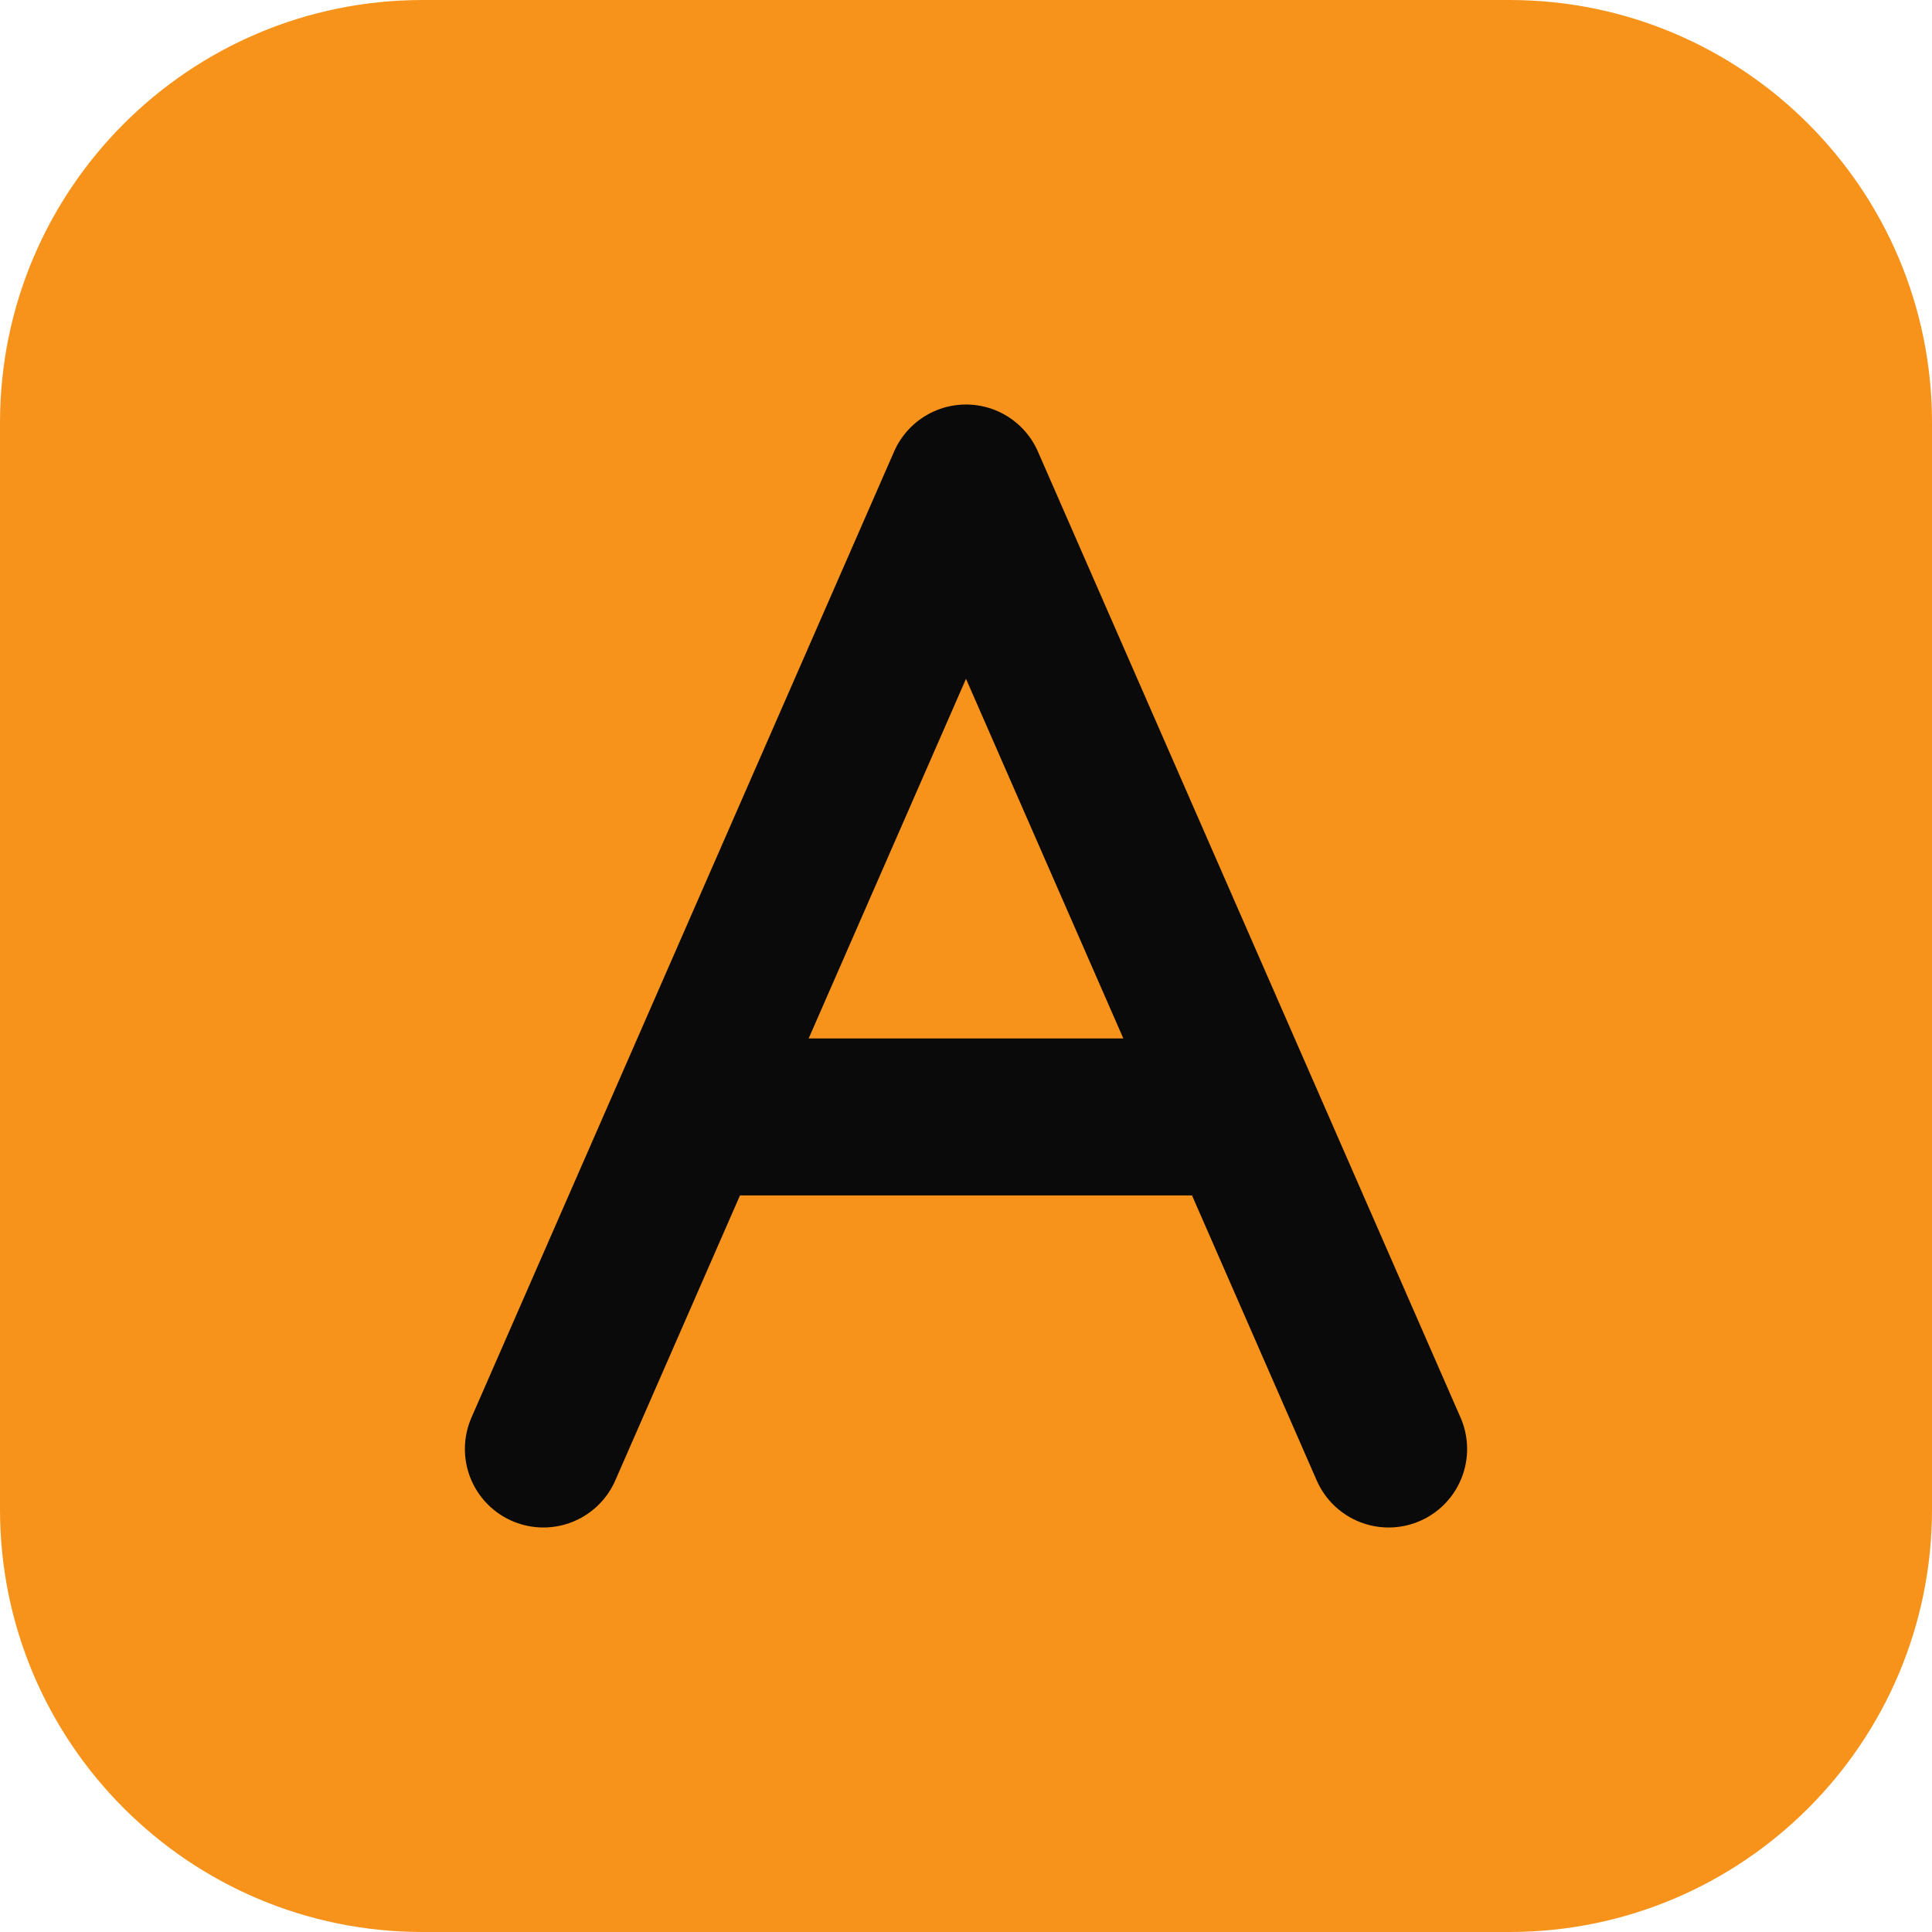
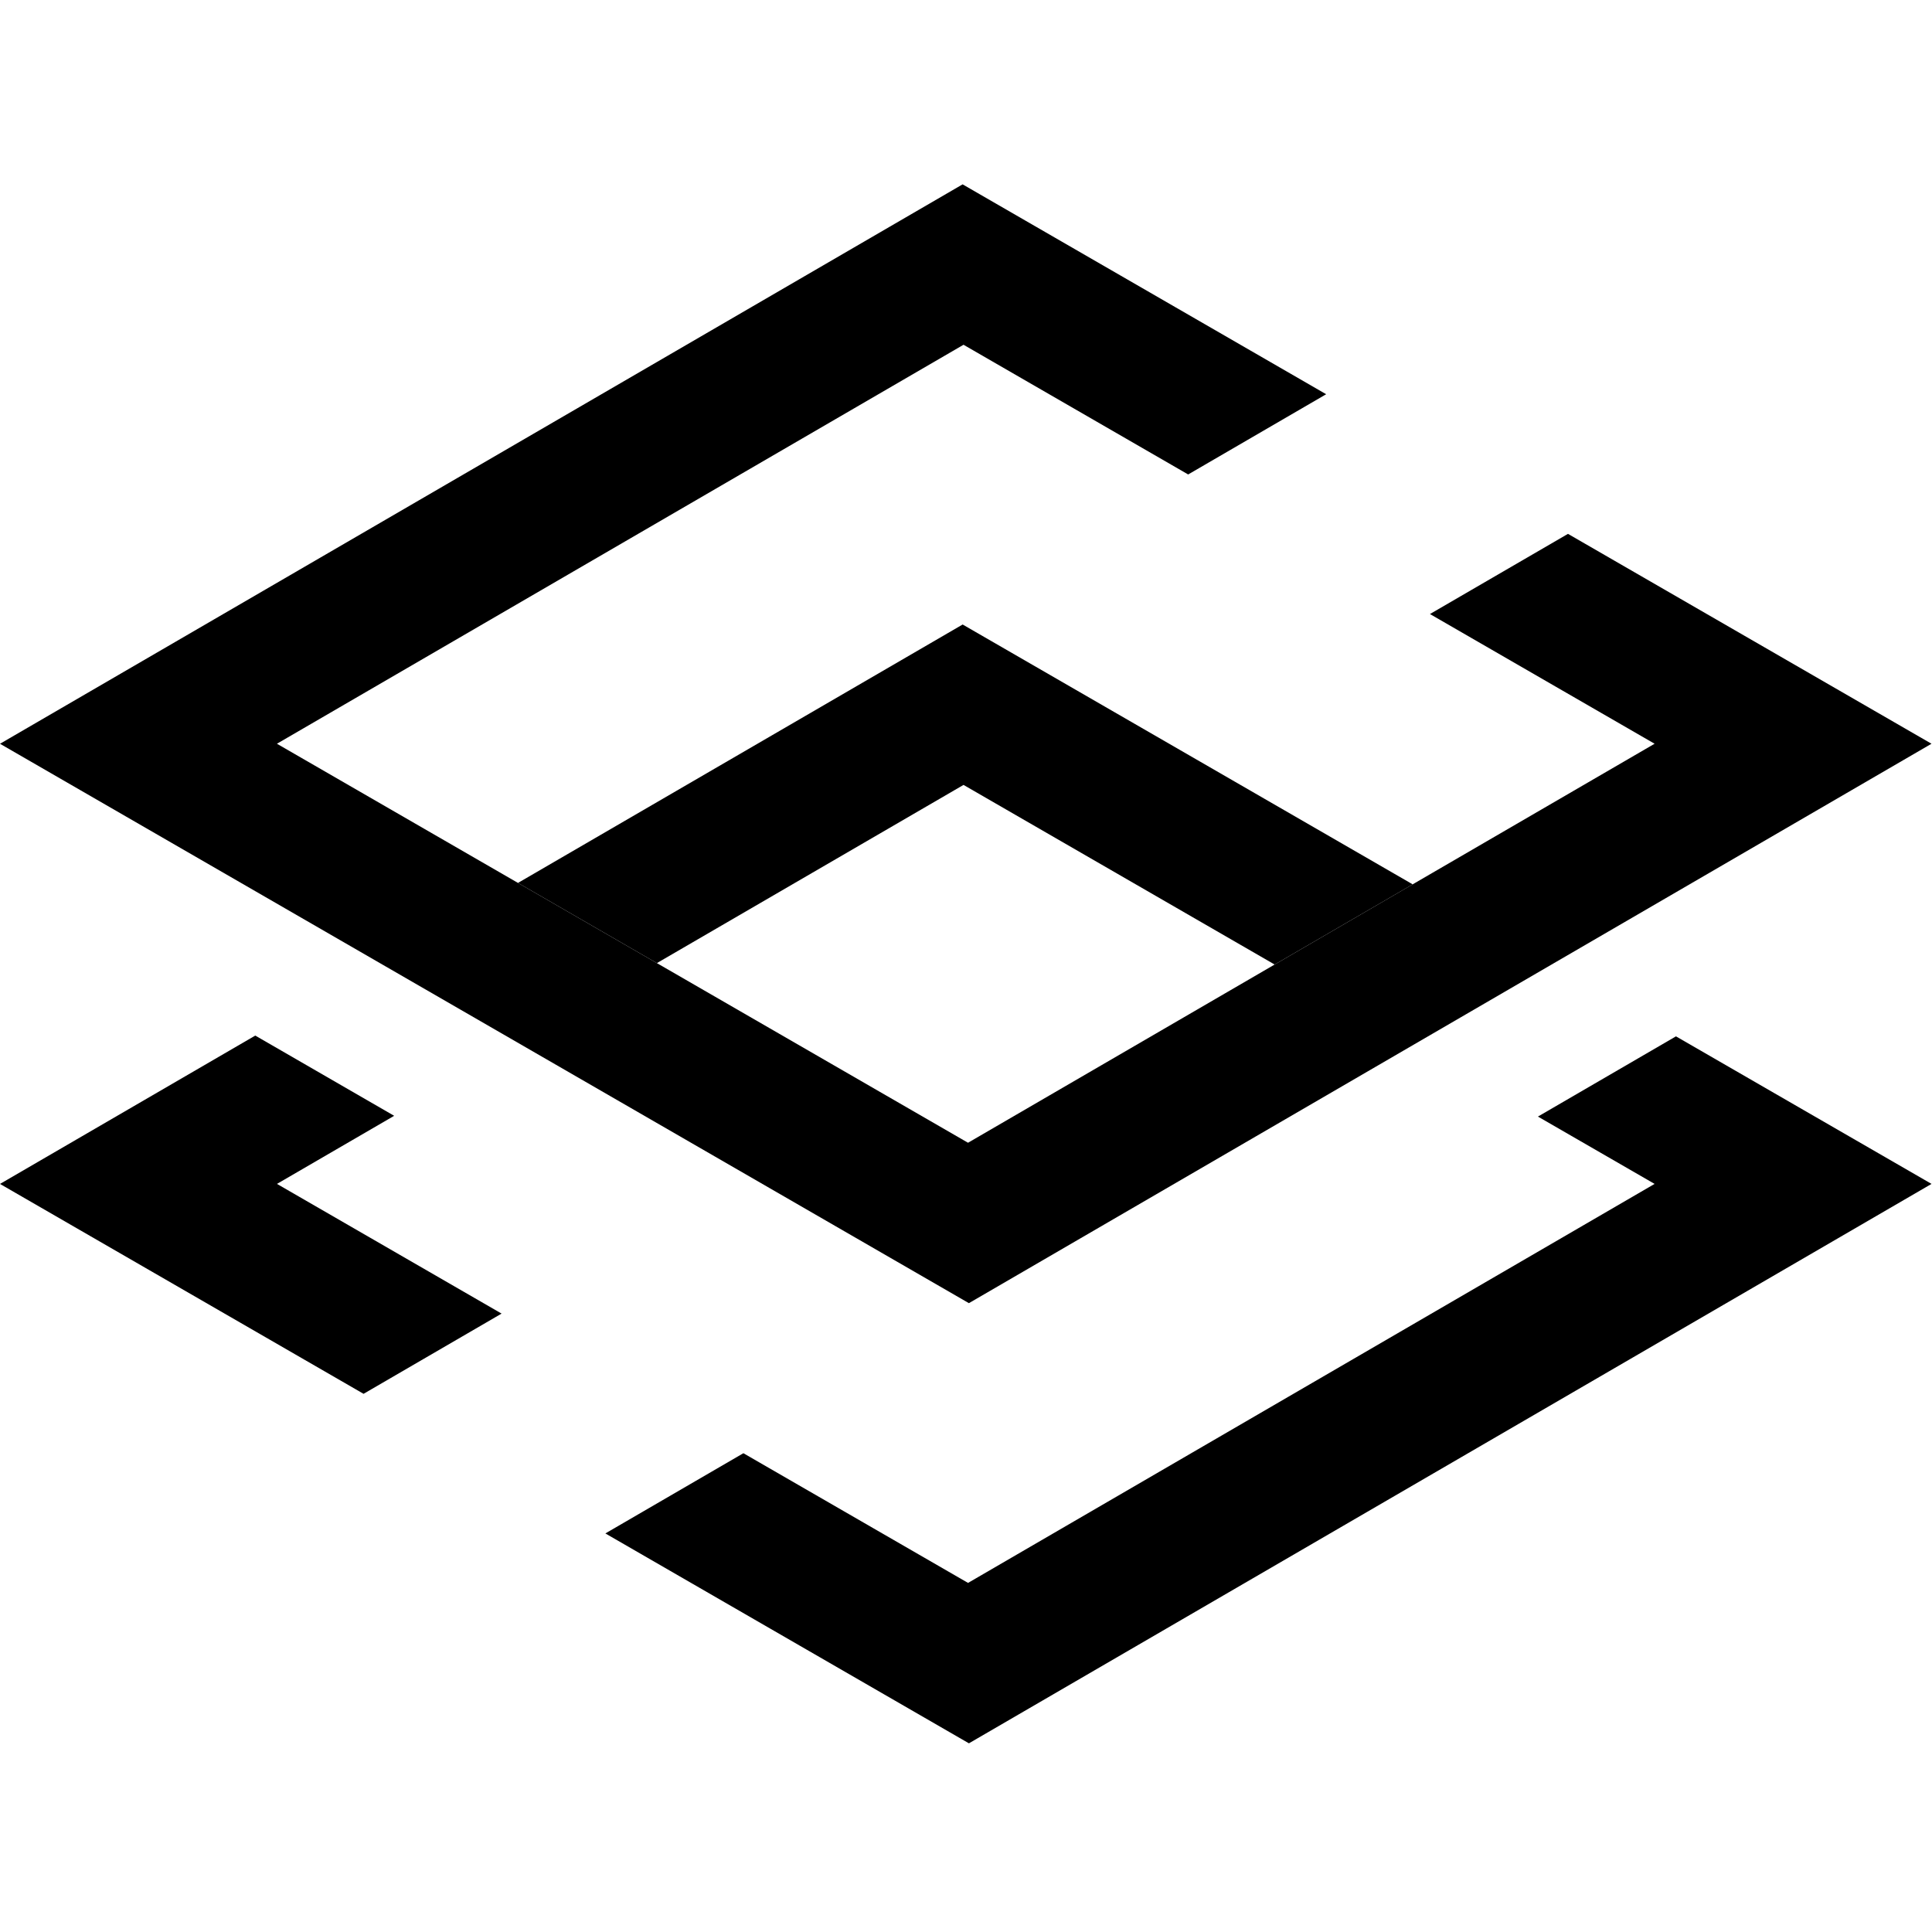
- <svg xmlns="http://www.w3.org/2000/svg" width="32" height="32" viewBox="0 0 32 32">
-   <rect width="32" height="32" rx="7" fill="#F7931A" />
-   <path d="M9 24 L16 8 L23 24 M11.5 18.5 H20.5" stroke="#0A0A0A" stroke-width="2.6" fill="none" stroke-linecap="round" stroke-linejoin="round" />
+ <svg xmlns="http://www.w3.org/2000/svg" width="64" height="64" viewBox="0 0 393 318" fill="none">
+   <path d="M195.996 122.165L259.285 158.701L287.363 142.389L195.817 89.535L105.366 142.1L133.622 158.412L195.996 122.165Z" fill="black" />
+   <path d="M340.918 173.311L312.841 189.629L336.572 203.325L196.916 284.49L151.219 258.108L123.142 274.425L197.095 317.12L392.905 203.325L340.918 173.311Z" fill="black" />
+   <path d="M56.34 203.325L80.18 189.473L51.925 173.153L0 203.331L73.954 246.026L102.03 229.707L56.34 203.325Z" fill="black" />
+   <path d="M318.952 71.095L290.875 87.406L336.572 113.789L259.285 158.701L196.911 194.954L133.622 158.412L105.366 142.1L56.333 113.789L195.995 32.63L241.692 59.013L269.763 42.694L195.809 0L0 113.796L197.09 227.584L392.898 113.789L318.952 71.095Z" fill="black" />
</svg>
